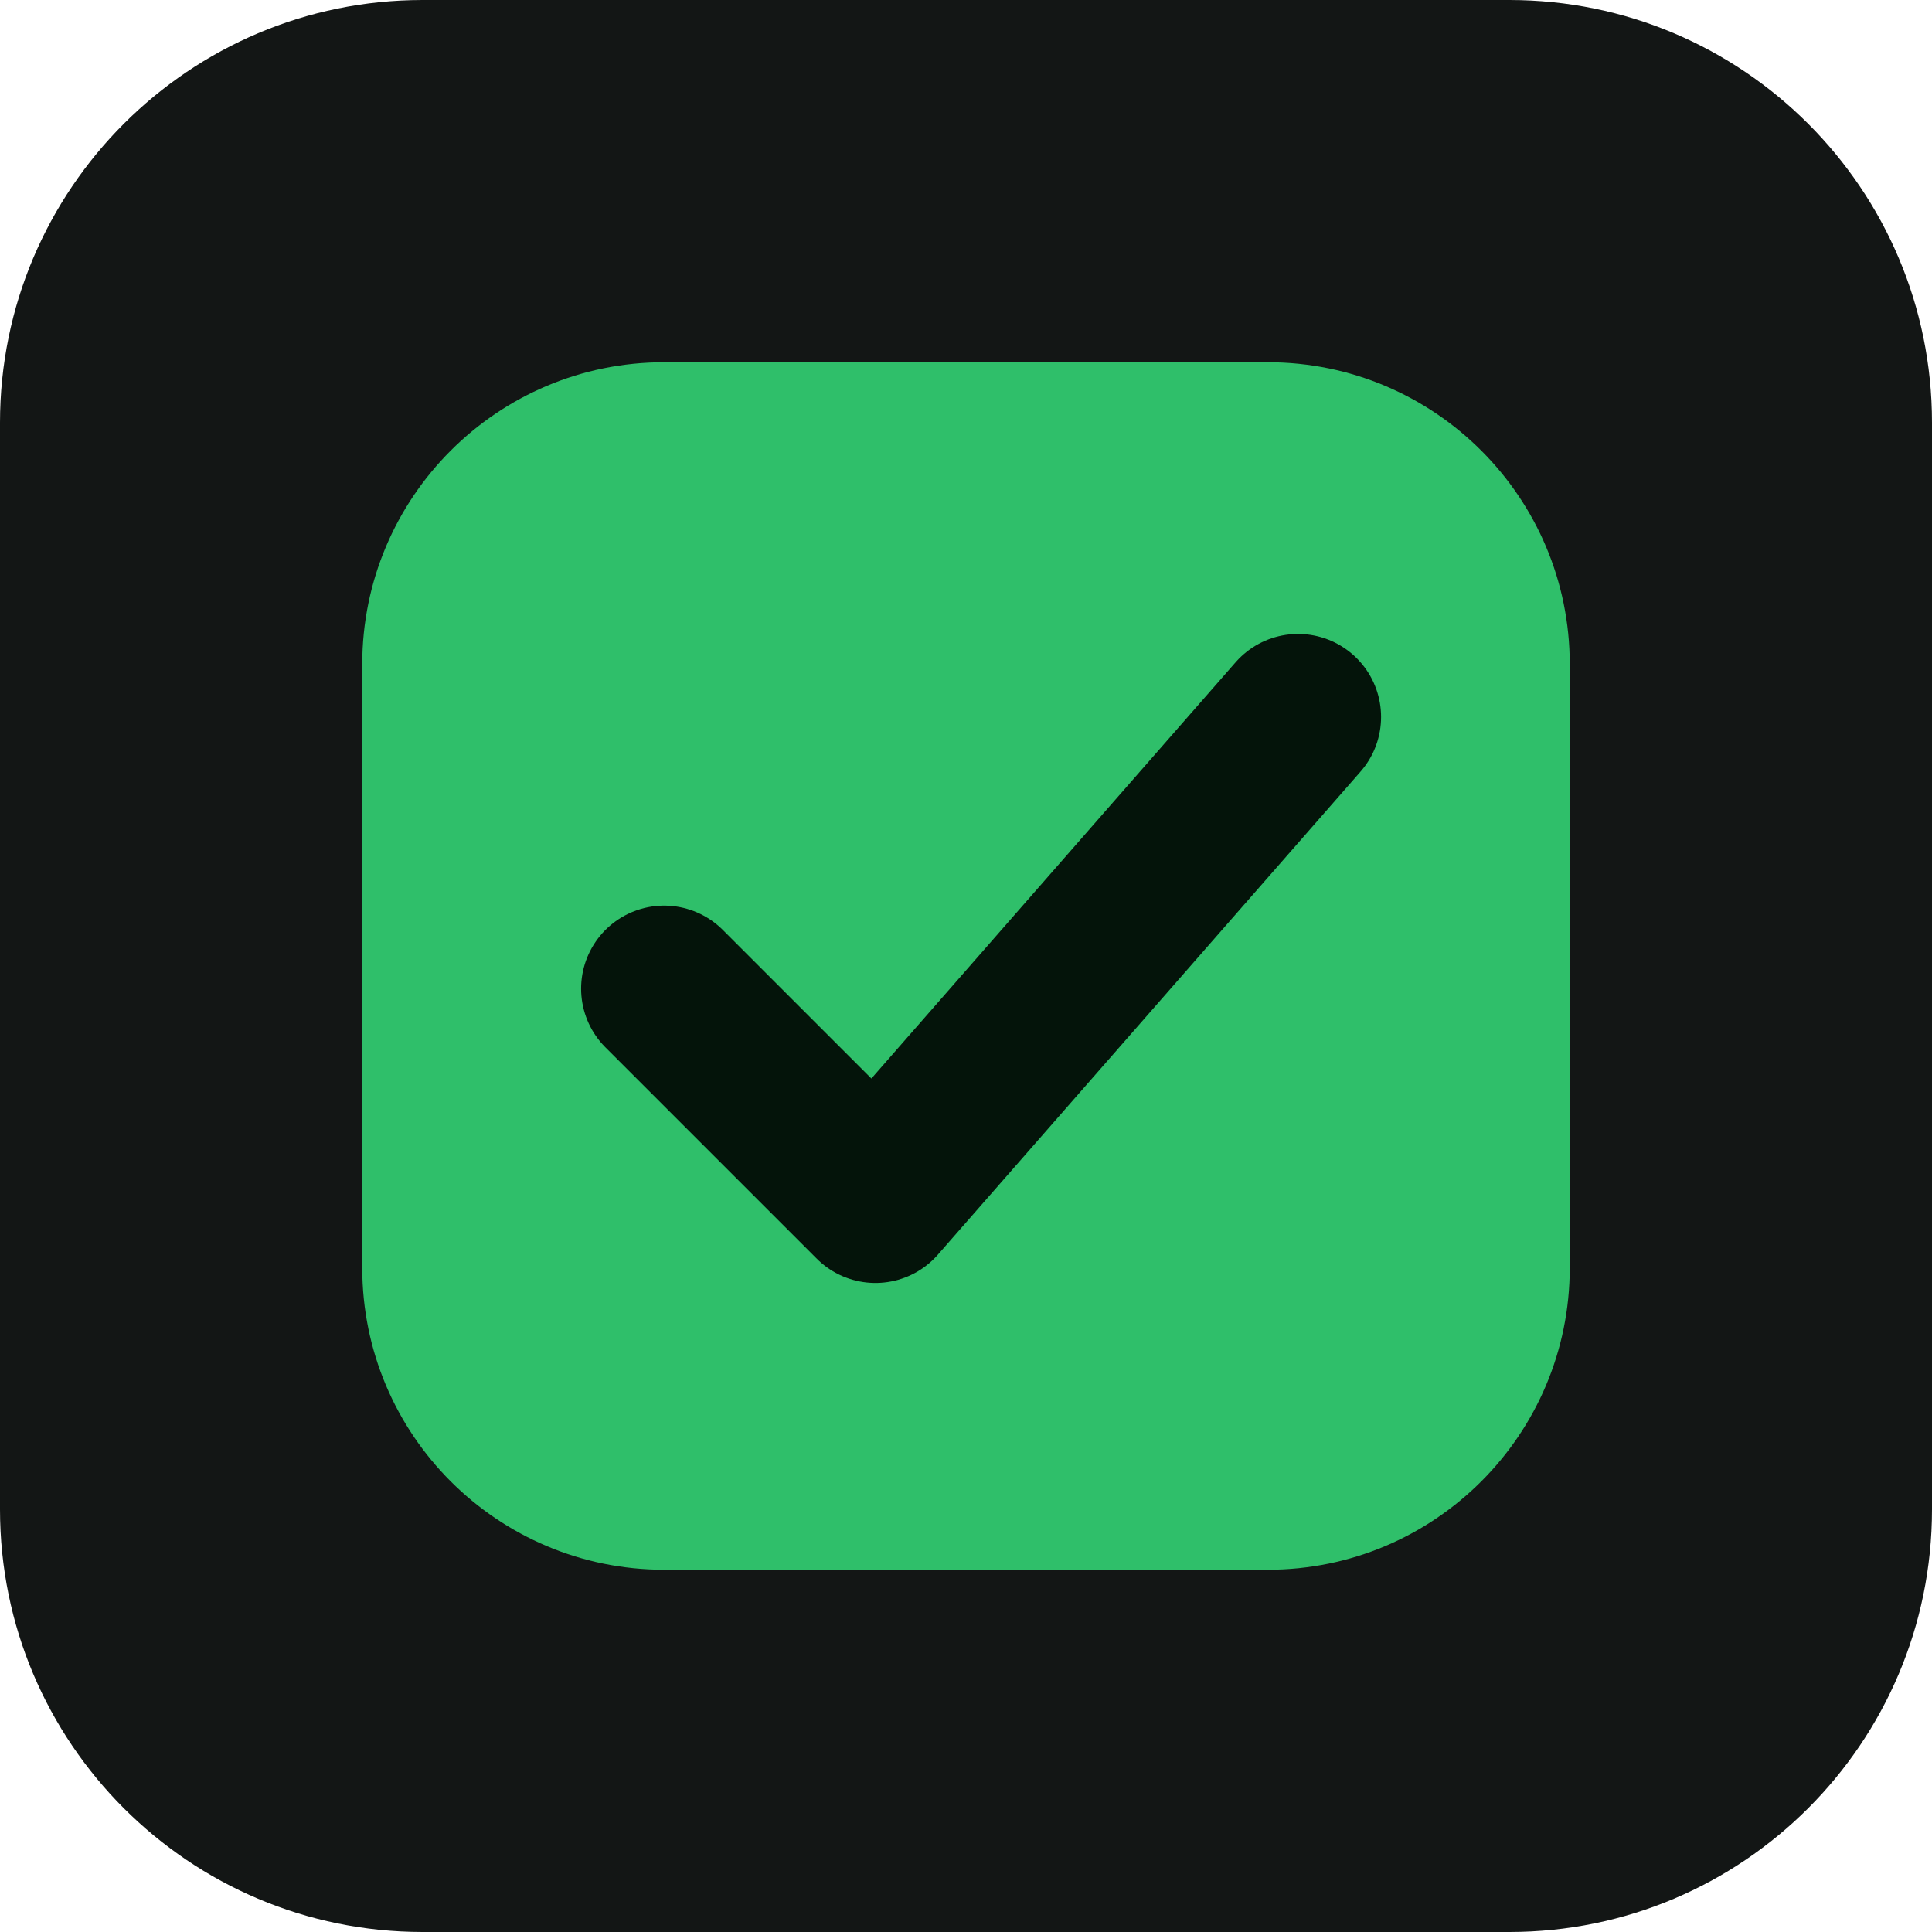
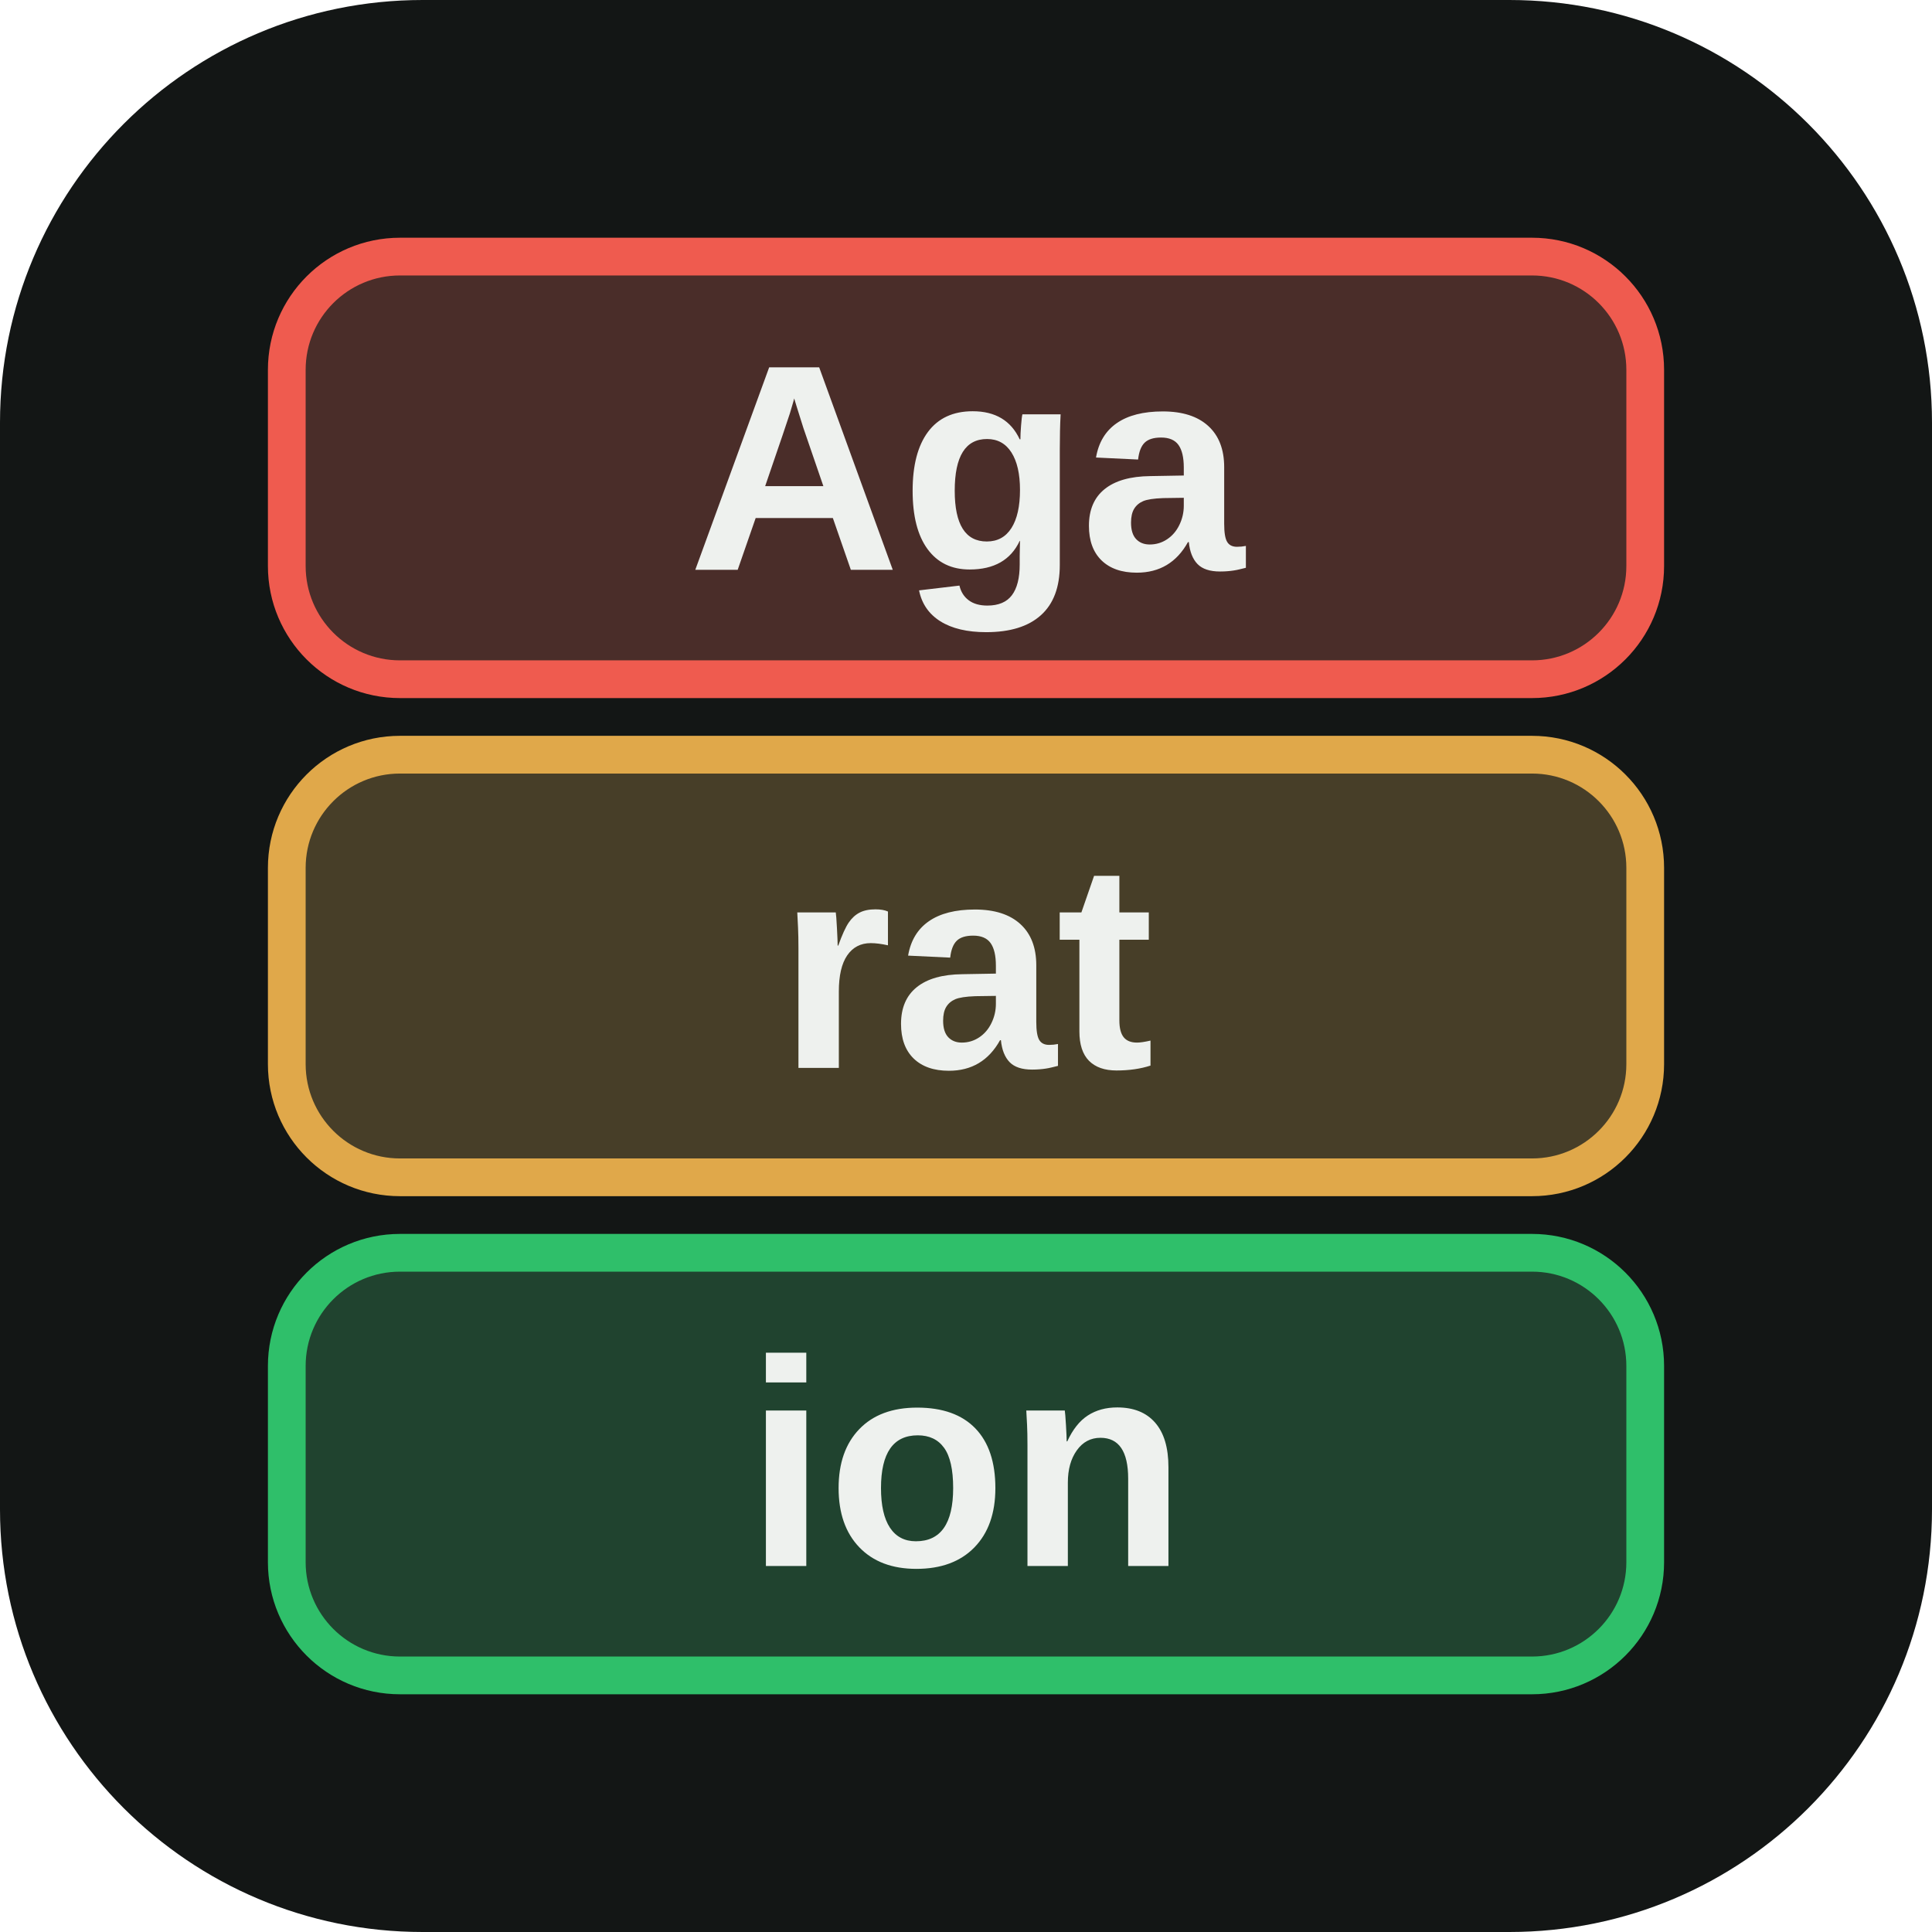
<svg xmlns="http://www.w3.org/2000/svg" viewBox="0 0 512 512">
  <rect width="512" height="512" rx="112" fill="#131615" />
-   <rect x="96" y="96" width="320" height="320" rx="80" fill="#2fbf6a" />
-   <path d="M176 262l56 56 112-128" fill="none" stroke="#04140a" stroke-width="44" stroke-linecap="round" stroke-linejoin="round" />
+   <g font-family="Archivo, 'SF Pro Display', 'Helvetica Neue', Arial, sans-serif" font-weight="800" font-size="78" text-anchor="middle" fill="#eef1ee">
+     <rect x="76" y="68" width="360" height="112" rx="30" fill="#4a2d29" stroke="#ef5b4f" stroke-width="10" />
+     <text x="256" y="151">Aga</text>
+     <rect x="76" y="200" width="360" height="112" rx="30" fill="#473e28" stroke="#e0a84a" stroke-width="10" />
+     <text x="256" y="283">rat</text>
+     <rect x="76" y="332" width="360" height="112" rx="30" fill="#20432f" stroke="#2fbf6a" stroke-width="10" />
+     <text x="256" y="415">ion</text>
+   </g>
</svg>
